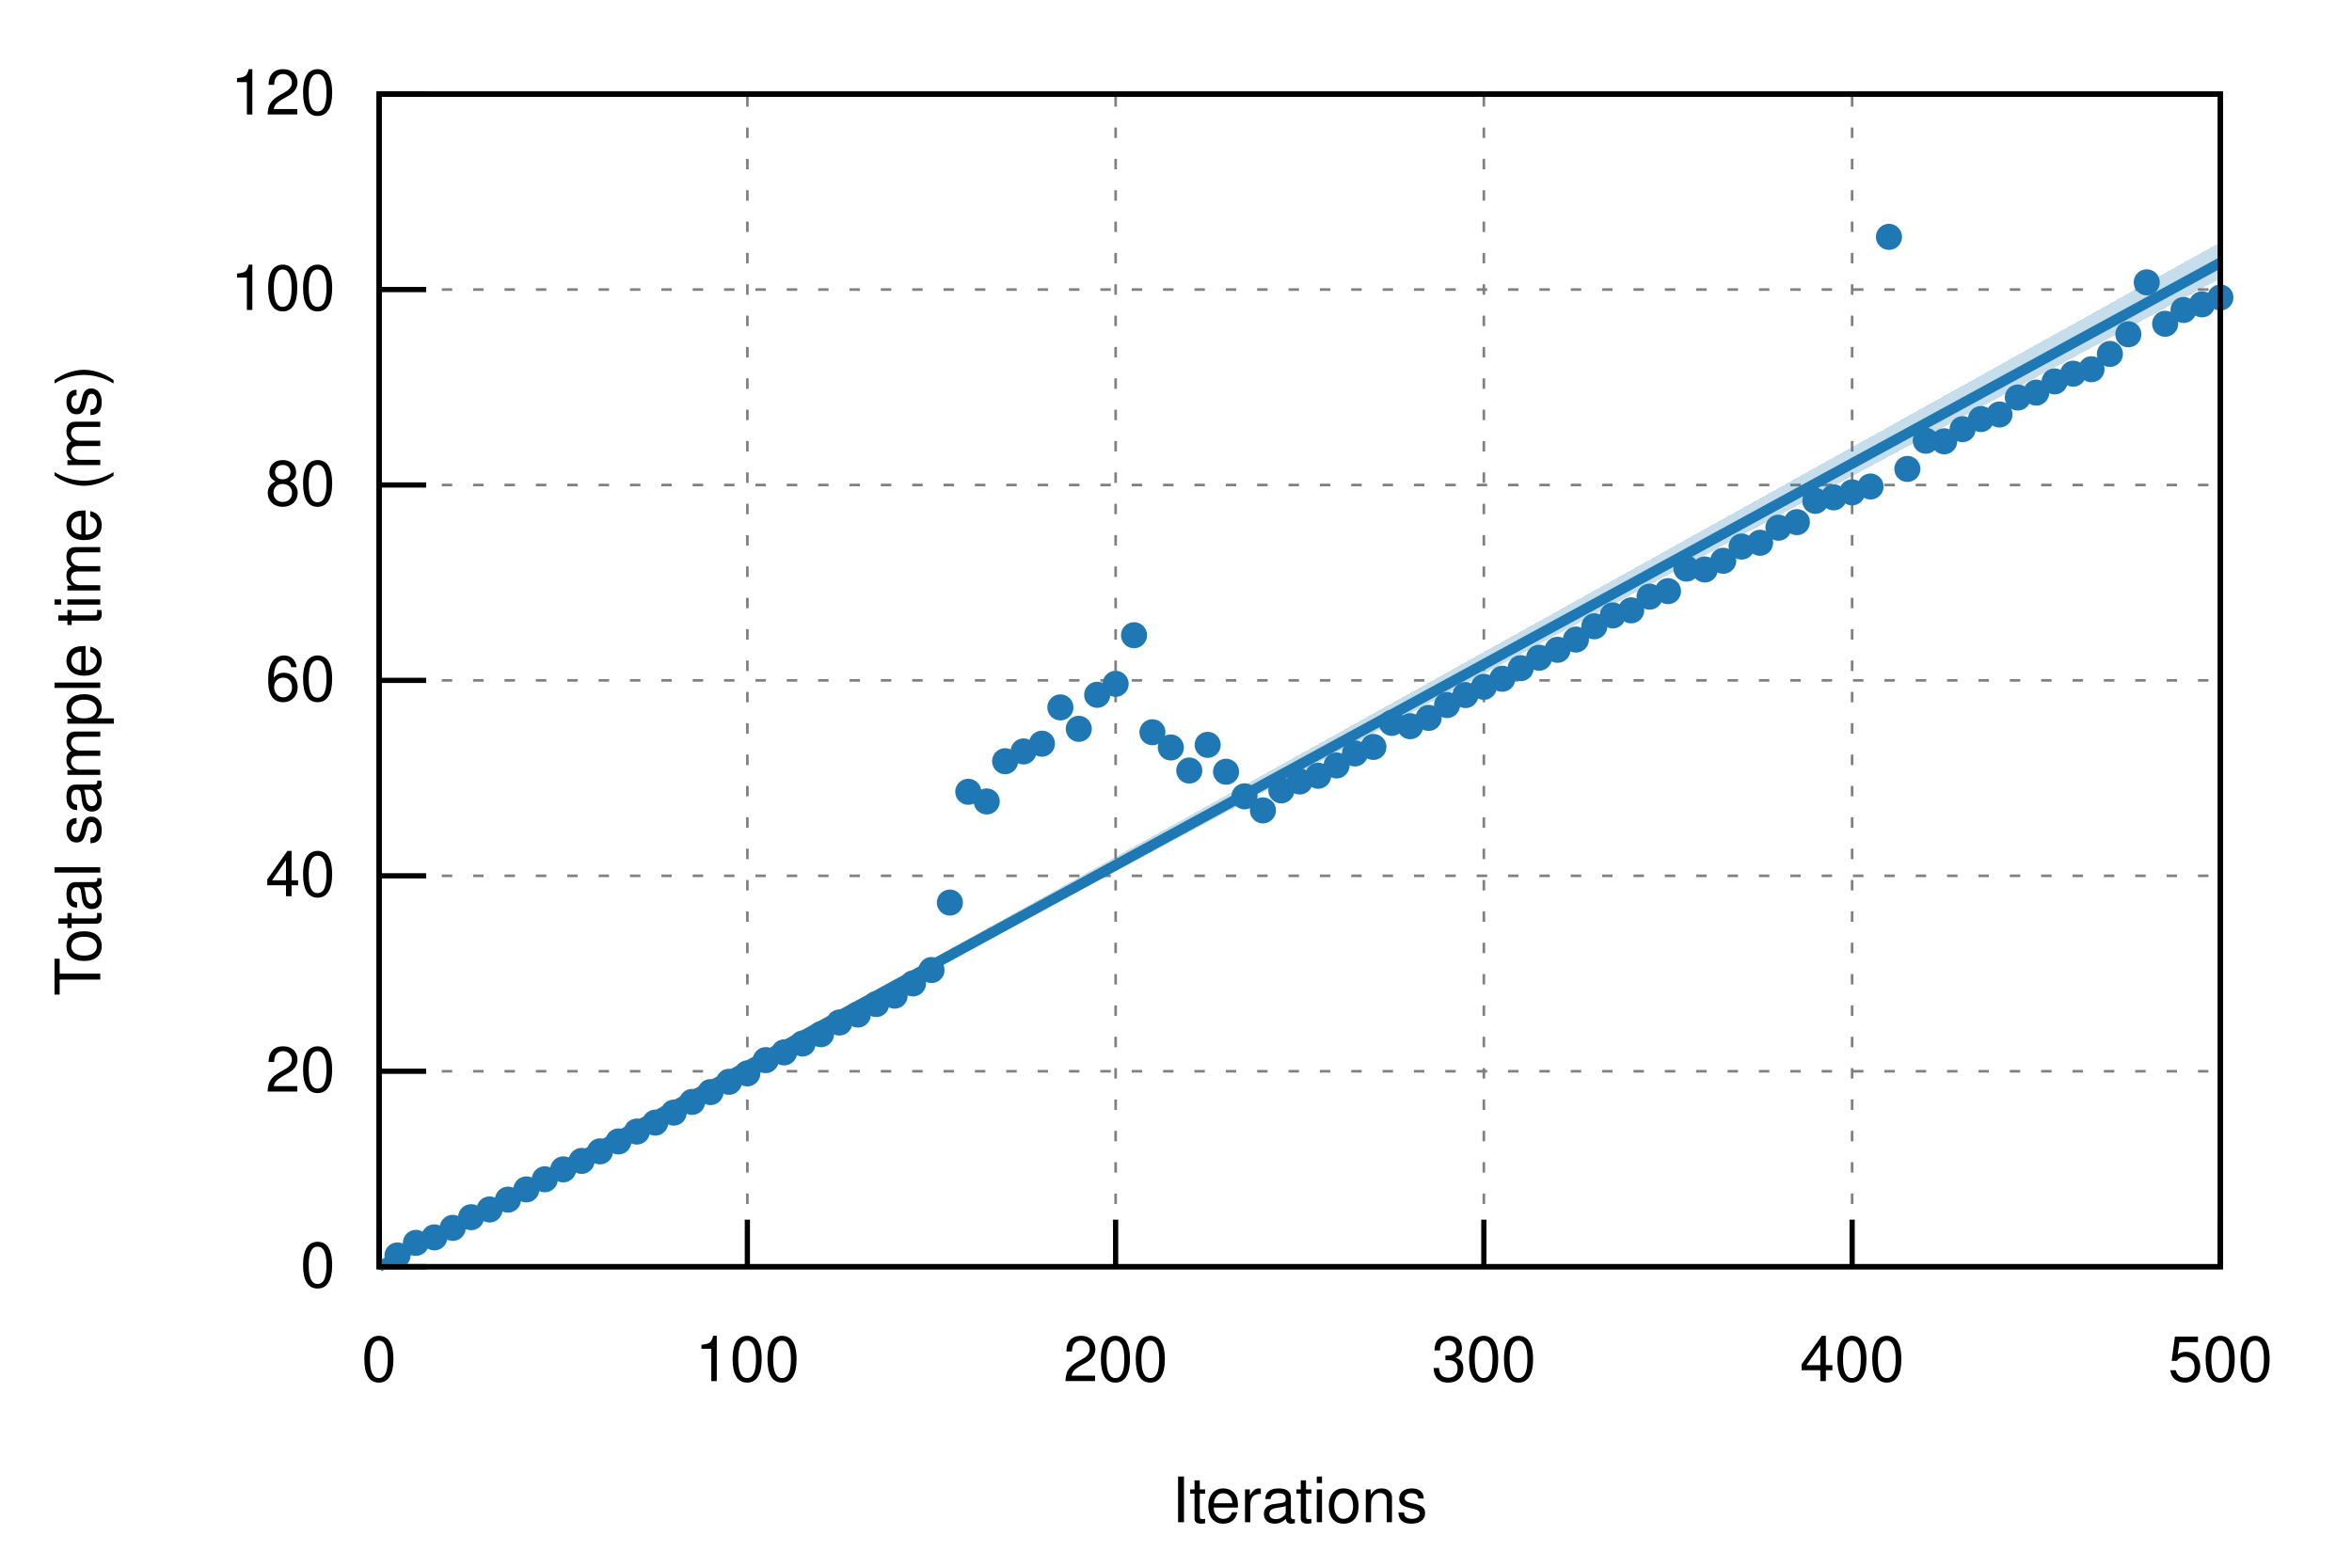
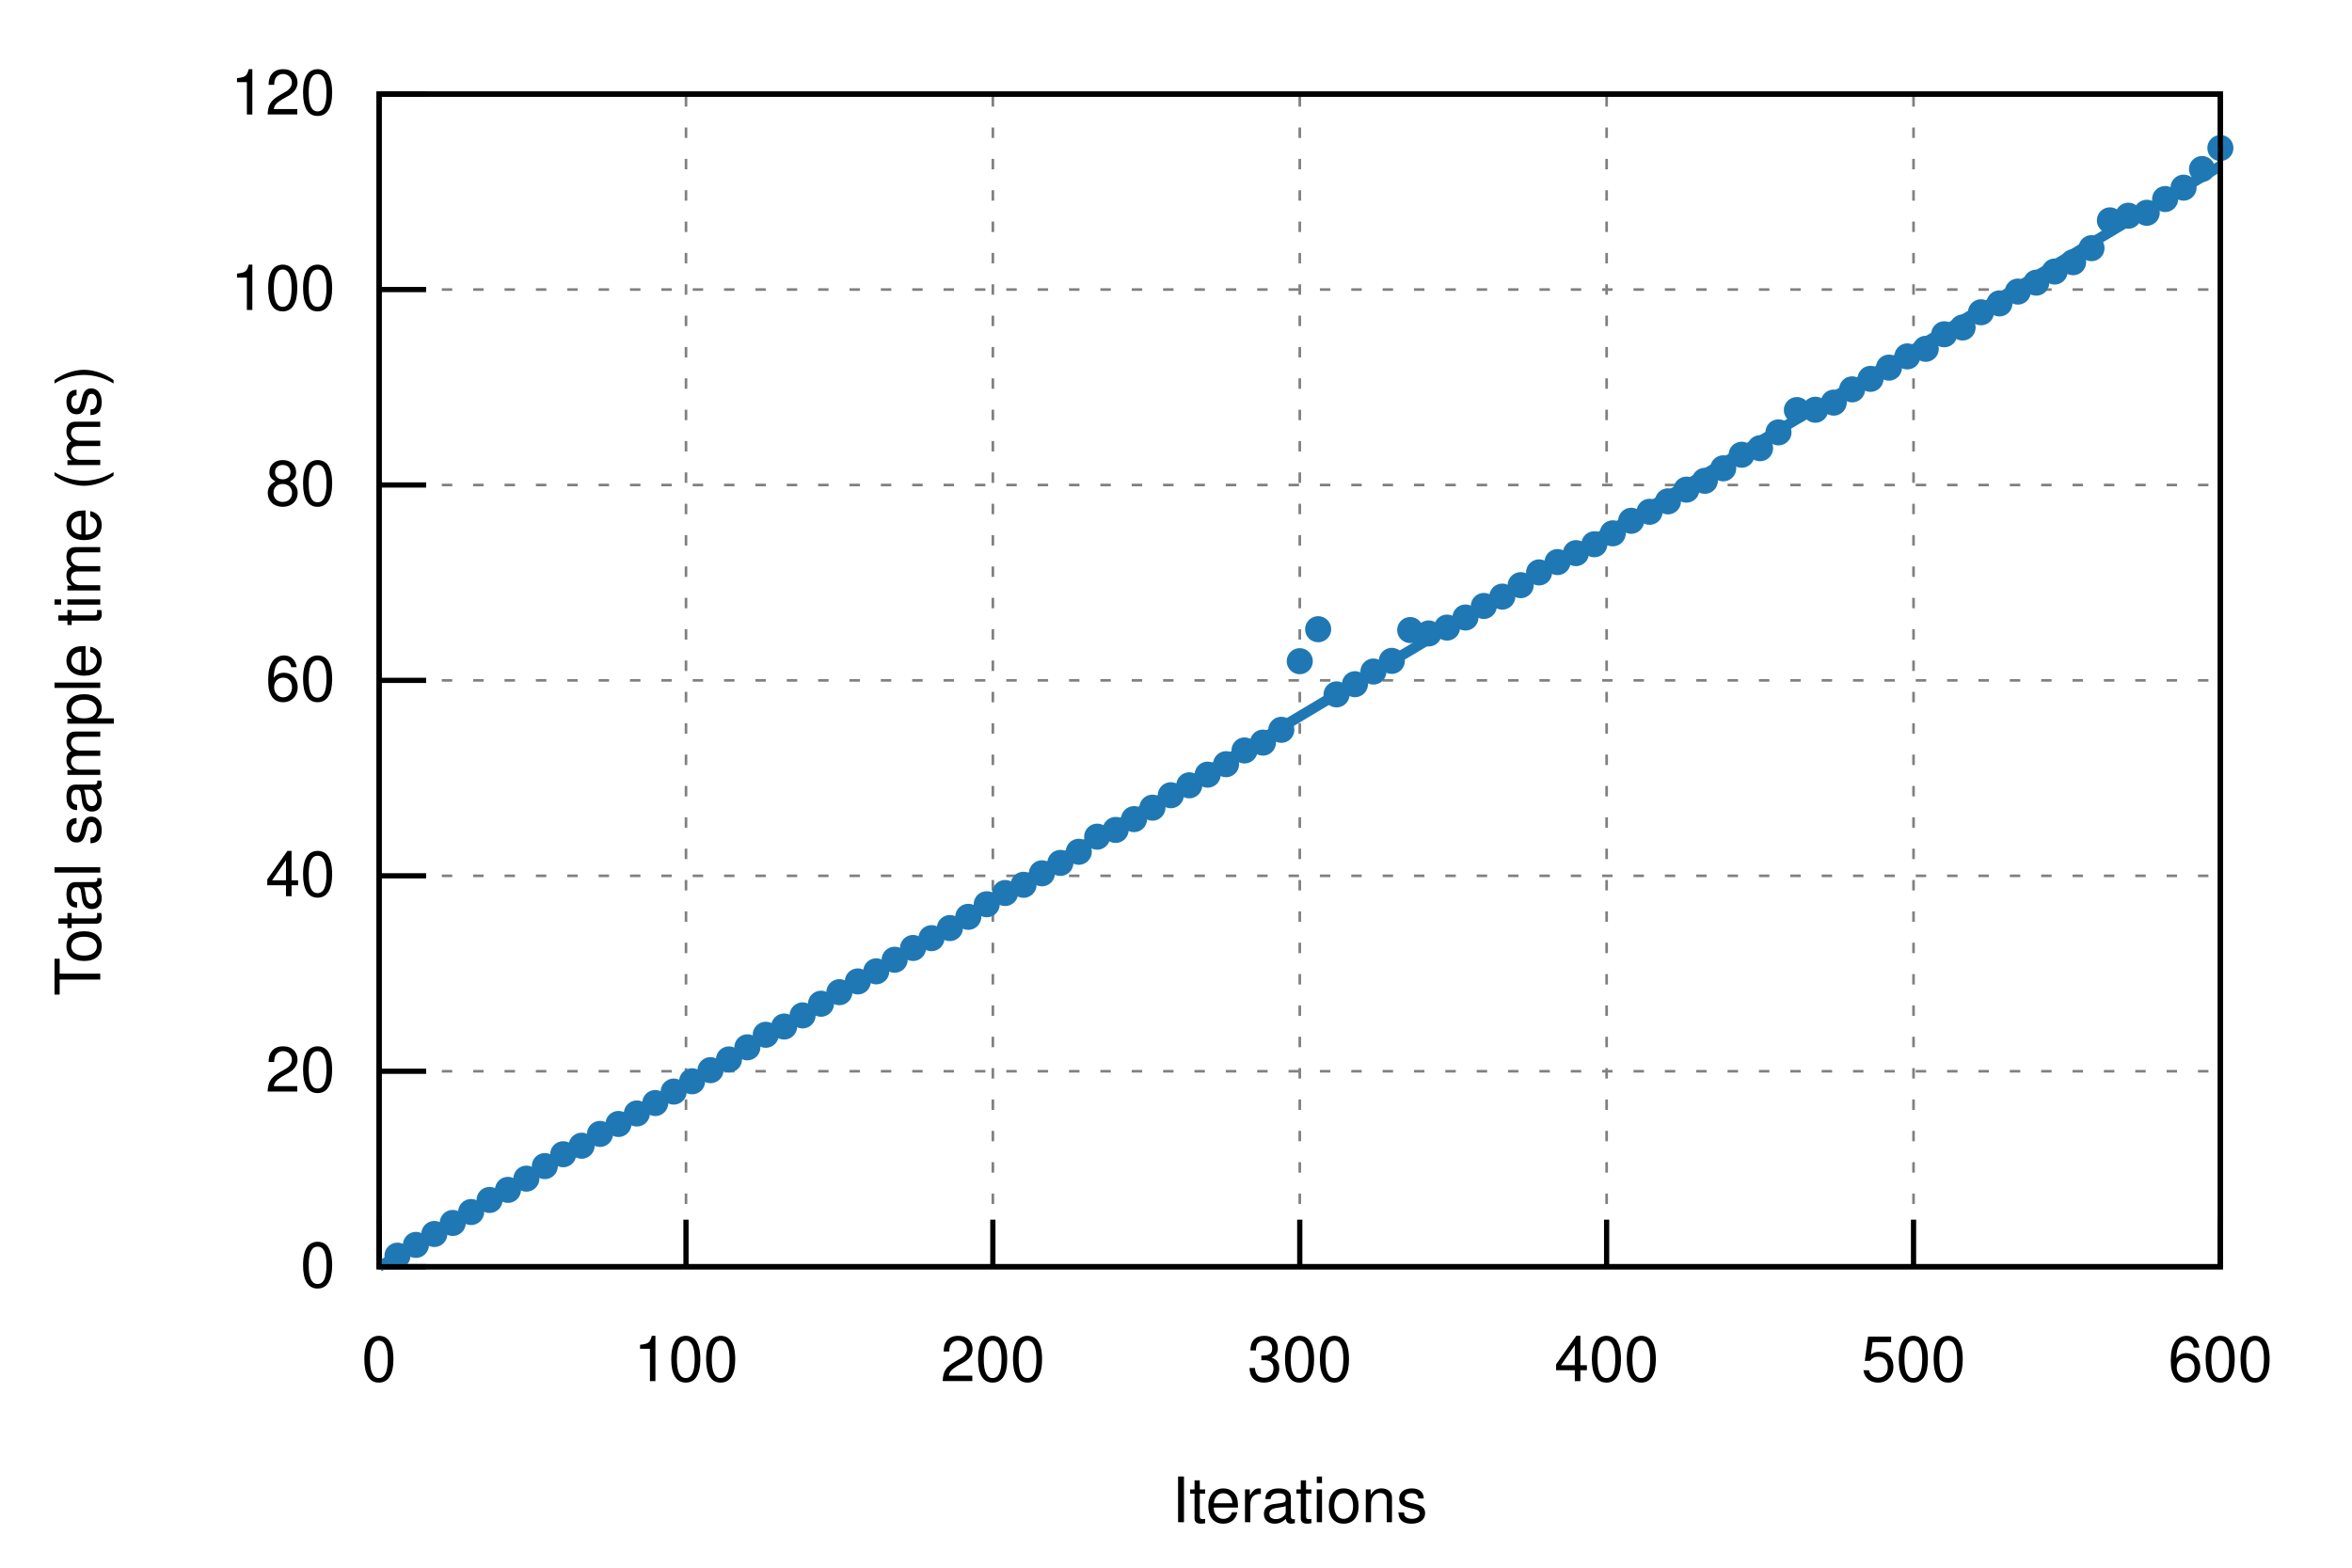
<svg xmlns="http://www.w3.org/2000/svg" xmlns:xlink="http://www.w3.org/1999/xlink" viewBox="0 0 450 300">
  <g id="gnuplot_canvas">
    <rect x="0" y="0" width="450" height="300" fill="none" />
    <defs>
      <circle id="gpDot" r="0.5" stroke-width="0.5" stroke="currentColor" />
      <path id="gpPt0" stroke-width="0.222" stroke="currentColor" d="M-1,0 h2 M0,-1 v2" />
      <path id="gpPt1" stroke-width="0.222" stroke="currentColor" d="M-1,-1 L1,1 M1,-1 L-1,1" />
      <path id="gpPt2" stroke-width="0.222" stroke="currentColor" d="M-1,0 L1,0 M0,-1 L0,1 M-1,-1 L1,1 M-1,1 L1,-1" />
      <rect id="gpPt3" stroke-width="0.222" stroke="currentColor" x="-1" y="-1" width="2" height="2" />
      <rect id="gpPt4" stroke-width="0.222" stroke="currentColor" fill="currentColor" x="-1" y="-1" width="2" height="2" />
      <circle id="gpPt5" stroke-width="0.222" stroke="currentColor" cx="0" cy="0" r="1" />
      <use xlink:href="#gpPt5" id="gpPt6" fill="currentColor" stroke="none" />
      <path id="gpPt7" stroke-width="0.222" stroke="currentColor" d="M0,-1.33 L-1.33,0.67 L1.33,0.67 z" />
      <use xlink:href="#gpPt7" id="gpPt8" fill="currentColor" stroke="none" />
      <use xlink:href="#gpPt7" id="gpPt9" stroke="currentColor" transform="rotate(180)" />
      <use xlink:href="#gpPt9" id="gpPt10" fill="currentColor" stroke="none" />
      <use xlink:href="#gpPt3" id="gpPt11" stroke="currentColor" transform="rotate(45)" />
      <use xlink:href="#gpPt11" id="gpPt12" fill="currentColor" stroke="none" />
      <path id="gpPt13" stroke-width="0.222" stroke="currentColor" d="M0,1.330 L1.265,0.411 L0.782,-1.067 L-0.782,-1.076 L-1.265,0.411 z" />
      <use xlink:href="#gpPt13" id="gpPt14" fill="currentColor" stroke="none" />
      <filter id="textbox" filterUnits="objectBoundingBox" x="0" y="0" height="1" width="1">
        <feFlood flood-color="white" flood-opacity="1" result="bgnd" />
        <feComposite in="SourceGraphic" in2="bgnd" operator="atop" />
      </filter>
      <filter id="greybox" filterUnits="objectBoundingBox" x="0" y="0" height="1" width="1">
        <feFlood flood-color="lightgrey" flood-opacity="1" result="grey" />
        <feComposite in="SourceGraphic" in2="grey" operator="atop" />
      </filter>
    </defs>
    <g fill="none" color="white" stroke="currentColor" stroke-width="1.00" stroke-linecap="butt" stroke-linejoin="miter">
</g>
    <g fill="none" color="black" stroke="currentColor" stroke-width="1.00" stroke-linecap="butt" stroke-linejoin="miter">
</g>
    <g fill="none" color="black" stroke="black" stroke-width="0.50" stroke-linecap="butt" stroke-linejoin="miter">
</g>
    <g fill="none" color="gray" stroke="currentColor" stroke-width="0.50" stroke-linecap="butt" stroke-linejoin="miter">
      <path stroke="gray" stroke-dasharray="2,4" class="gridline" d="M72.53,242.40 L424.82,242.40  " />
    </g>
    <g fill="none" color="gray" stroke="gray" stroke-width="1.00" stroke-linecap="butt" stroke-linejoin="miter">
</g>
    <g fill="none" color="black" stroke="currentColor" stroke-width="1.00" stroke-linecap="butt" stroke-linejoin="miter">
      <path stroke="black" d="M72.53,242.40 L81.53,242.40  " />
      <g transform="translate(64.14,246.30)" stroke="none" fill="black" font-family="Helvetica" font-size="12.00" text-anchor="end">
        <text>
          <tspan font-family="Helvetica"> 0</tspan>
        </text>
      </g>
    </g>
    <g fill="none" color="black" stroke="currentColor" stroke-width="1.00" stroke-linecap="butt" stroke-linejoin="miter">
</g>
    <g fill="none" color="black" stroke="black" stroke-width="0.50" stroke-linecap="butt" stroke-linejoin="miter">
</g>
    <g fill="none" color="gray" stroke="currentColor" stroke-width="0.50" stroke-linecap="butt" stroke-linejoin="miter">
      <path stroke="gray" stroke-dasharray="2,4" class="gridline" d="M72.53,205.00 L424.82,205.00  " />
    </g>
    <g fill="none" color="gray" stroke="gray" stroke-width="1.00" stroke-linecap="butt" stroke-linejoin="miter">
</g>
    <g fill="none" color="black" stroke="currentColor" stroke-width="1.00" stroke-linecap="butt" stroke-linejoin="miter">
      <path stroke="black" d="M72.53,205.00 L81.53,205.00  " />
      <g transform="translate(64.14,208.90)" stroke="none" fill="black" font-family="Helvetica" font-size="12.00" text-anchor="end">
        <text>
          <tspan font-family="Helvetica"> 20</tspan>
        </text>
      </g>
    </g>
    <g fill="none" color="black" stroke="currentColor" stroke-width="1.00" stroke-linecap="butt" stroke-linejoin="miter">
</g>
    <g fill="none" color="black" stroke="black" stroke-width="0.50" stroke-linecap="butt" stroke-linejoin="miter">
</g>
    <g fill="none" color="gray" stroke="currentColor" stroke-width="0.50" stroke-linecap="butt" stroke-linejoin="miter">
      <path stroke="gray" stroke-dasharray="2,4" class="gridline" d="M72.53,167.60 L424.82,167.60  " />
    </g>
    <g fill="none" color="gray" stroke="gray" stroke-width="1.00" stroke-linecap="butt" stroke-linejoin="miter">
</g>
    <g fill="none" color="black" stroke="currentColor" stroke-width="1.00" stroke-linecap="butt" stroke-linejoin="miter">
      <path stroke="black" d="M72.53,167.60 L81.53,167.60  " />
      <g transform="translate(64.14,171.50)" stroke="none" fill="black" font-family="Helvetica" font-size="12.00" text-anchor="end">
        <text>
          <tspan font-family="Helvetica"> 40</tspan>
        </text>
      </g>
    </g>
    <g fill="none" color="black" stroke="currentColor" stroke-width="1.00" stroke-linecap="butt" stroke-linejoin="miter">
</g>
    <g fill="none" color="black" stroke="black" stroke-width="0.50" stroke-linecap="butt" stroke-linejoin="miter">
</g>
    <g fill="none" color="gray" stroke="currentColor" stroke-width="0.50" stroke-linecap="butt" stroke-linejoin="miter">
      <path stroke="gray" stroke-dasharray="2,4" class="gridline" d="M72.53,130.20 L424.82,130.20  " />
    </g>
    <g fill="none" color="gray" stroke="gray" stroke-width="1.00" stroke-linecap="butt" stroke-linejoin="miter">
</g>
    <g fill="none" color="black" stroke="currentColor" stroke-width="1.00" stroke-linecap="butt" stroke-linejoin="miter">
      <path stroke="black" d="M72.53,130.20 L81.53,130.20  " />
      <g transform="translate(64.14,134.10)" stroke="none" fill="black" font-family="Helvetica" font-size="12.00" text-anchor="end">
        <text>
          <tspan font-family="Helvetica"> 60</tspan>
        </text>
      </g>
    </g>
    <g fill="none" color="black" stroke="currentColor" stroke-width="1.00" stroke-linecap="butt" stroke-linejoin="miter">
</g>
    <g fill="none" color="black" stroke="black" stroke-width="0.50" stroke-linecap="butt" stroke-linejoin="miter">
</g>
    <g fill="none" color="gray" stroke="currentColor" stroke-width="0.50" stroke-linecap="butt" stroke-linejoin="miter">
      <path stroke="gray" stroke-dasharray="2,4" class="gridline" d="M72.53,92.81 L424.82,92.81  " />
    </g>
    <g fill="none" color="gray" stroke="gray" stroke-width="1.00" stroke-linecap="butt" stroke-linejoin="miter">
</g>
    <g fill="none" color="black" stroke="currentColor" stroke-width="1.00" stroke-linecap="butt" stroke-linejoin="miter">
      <path stroke="black" d="M72.53,92.81 L81.53,92.81  " />
      <g transform="translate(64.14,96.71)" stroke="none" fill="black" font-family="Helvetica" font-size="12.00" text-anchor="end">
        <text>
          <tspan font-family="Helvetica"> 80</tspan>
        </text>
      </g>
    </g>
    <g fill="none" color="black" stroke="currentColor" stroke-width="1.00" stroke-linecap="butt" stroke-linejoin="miter">
</g>
    <g fill="none" color="black" stroke="black" stroke-width="0.50" stroke-linecap="butt" stroke-linejoin="miter">
</g>
    <g fill="none" color="gray" stroke="currentColor" stroke-width="0.50" stroke-linecap="butt" stroke-linejoin="miter">
      <path stroke="gray" stroke-dasharray="2,4" class="gridline" d="M72.53,55.41 L424.82,55.41  " />
    </g>
    <g fill="none" color="gray" stroke="gray" stroke-width="1.00" stroke-linecap="butt" stroke-linejoin="miter">
</g>
    <g fill="none" color="black" stroke="currentColor" stroke-width="1.00" stroke-linecap="butt" stroke-linejoin="miter">
      <path stroke="black" d="M72.53,55.41 L81.53,55.41  " />
      <g transform="translate(64.14,59.31)" stroke="none" fill="black" font-family="Helvetica" font-size="12.00" text-anchor="end">
        <text>
          <tspan font-family="Helvetica"> 100</tspan>
        </text>
      </g>
    </g>
    <g fill="none" color="black" stroke="currentColor" stroke-width="1.00" stroke-linecap="butt" stroke-linejoin="miter">
</g>
    <g fill="none" color="black" stroke="black" stroke-width="0.50" stroke-linecap="butt" stroke-linejoin="miter">
</g>
    <g fill="none" color="gray" stroke="currentColor" stroke-width="0.50" stroke-linecap="butt" stroke-linejoin="miter">
      <path stroke="gray" stroke-dasharray="2,4" class="gridline" d="M72.53,18.01 L424.82,18.01  " />
    </g>
    <g fill="none" color="gray" stroke="gray" stroke-width="1.00" stroke-linecap="butt" stroke-linejoin="miter">
</g>
    <g fill="none" color="black" stroke="currentColor" stroke-width="1.00" stroke-linecap="butt" stroke-linejoin="miter">
      <path stroke="black" d="M72.53,18.01 L81.53,18.01  " />
      <g transform="translate(64.14,21.91)" stroke="none" fill="black" font-family="Helvetica" font-size="12.00" text-anchor="end">
        <text>
          <tspan font-family="Helvetica"> 120</tspan>
        </text>
      </g>
    </g>
    <g fill="none" color="black" stroke="currentColor" stroke-width="1.00" stroke-linecap="butt" stroke-linejoin="miter">
</g>
    <g fill="none" color="black" stroke="black" stroke-width="0.50" stroke-linecap="butt" stroke-linejoin="miter">
</g>
    <g fill="none" color="gray" stroke="currentColor" stroke-width="0.50" stroke-linecap="butt" stroke-linejoin="miter">
      <path stroke="gray" stroke-dasharray="2,4" class="gridline" d="M72.53,242.40 L72.53,18.01  " />
    </g>
    <g fill="none" color="gray" stroke="gray" stroke-width="1.00" stroke-linecap="butt" stroke-linejoin="miter">
</g>
    <g fill="none" color="black" stroke="currentColor" stroke-width="1.00" stroke-linecap="butt" stroke-linejoin="miter">
      <path stroke="black" d="M72.53,242.40 L72.53,233.40  " />
      <g transform="translate(72.53,264.30)" stroke="none" fill="black" font-family="Helvetica" font-size="12.00" text-anchor="middle">
        <text>
          <tspan font-family="Helvetica"> 0</tspan>
        </text>
      </g>
    </g>
    <g fill="none" color="black" stroke="currentColor" stroke-width="1.00" stroke-linecap="butt" stroke-linejoin="miter">
</g>
    <g fill="none" color="black" stroke="black" stroke-width="0.50" stroke-linecap="butt" stroke-linejoin="miter">
</g>
    <g fill="none" color="gray" stroke="currentColor" stroke-width="0.50" stroke-linecap="butt" stroke-linejoin="miter">
-       <path stroke="gray" stroke-dasharray="2,4" class="gridline" d="M142.99,242.40 L142.99,18.01  " />
-     </g>
-     <g fill="none" color="gray" stroke="gray" stroke-width="1.00" stroke-linecap="butt" stroke-linejoin="miter">
- </g>
-     <g fill="none" color="black" stroke="currentColor" stroke-width="1.00" stroke-linecap="butt" stroke-linejoin="miter">
-       <path stroke="black" d="M142.99,242.40 L142.99,233.40  " />
-       <g transform="translate(142.99,264.30)" stroke="none" fill="black" font-family="Helvetica" font-size="12.00" text-anchor="middle">
+       <path stroke="gray" stroke-dasharray="2,4" class="gridline" d="M131.25,242.40 L131.25,18.01  " />
+     </g>
+     <g fill="none" color="gray" stroke="gray" stroke-width="1.00" stroke-linecap="butt" stroke-linejoin="miter">
+ </g>
+     <g fill="none" color="black" stroke="currentColor" stroke-width="1.00" stroke-linecap="butt" stroke-linejoin="miter">
+       <path stroke="black" d="M131.25,242.40 L131.25,233.40  " />
+       <g transform="translate(131.25,264.30)" stroke="none" fill="black" font-family="Helvetica" font-size="12.00" text-anchor="middle">
        <text>
          <tspan font-family="Helvetica"> 100</tspan>
        </text>
      </g>
    </g>
    <g fill="none" color="black" stroke="currentColor" stroke-width="1.00" stroke-linecap="butt" stroke-linejoin="miter">
</g>
    <g fill="none" color="black" stroke="black" stroke-width="0.50" stroke-linecap="butt" stroke-linejoin="miter">
</g>
    <g fill="none" color="gray" stroke="currentColor" stroke-width="0.50" stroke-linecap="butt" stroke-linejoin="miter">
-       <path stroke="gray" stroke-dasharray="2,4" class="gridline" d="M213.45,242.40 L213.45,18.01  " />
-     </g>
-     <g fill="none" color="gray" stroke="gray" stroke-width="1.00" stroke-linecap="butt" stroke-linejoin="miter">
- </g>
-     <g fill="none" color="black" stroke="currentColor" stroke-width="1.00" stroke-linecap="butt" stroke-linejoin="miter">
-       <path stroke="black" d="M213.45,242.40 L213.45,233.40  " />
-       <g transform="translate(213.45,264.30)" stroke="none" fill="black" font-family="Helvetica" font-size="12.00" text-anchor="middle">
+       <path stroke="gray" stroke-dasharray="2,4" class="gridline" d="M189.96,242.40 L189.96,18.01  " />
+     </g>
+     <g fill="none" color="gray" stroke="gray" stroke-width="1.00" stroke-linecap="butt" stroke-linejoin="miter">
+ </g>
+     <g fill="none" color="black" stroke="currentColor" stroke-width="1.00" stroke-linecap="butt" stroke-linejoin="miter">
+       <path stroke="black" d="M189.96,242.40 L189.96,233.40  " />
+       <g transform="translate(189.96,264.30)" stroke="none" fill="black" font-family="Helvetica" font-size="12.00" text-anchor="middle">
        <text>
          <tspan font-family="Helvetica"> 200</tspan>
        </text>
      </g>
    </g>
    <g fill="none" color="black" stroke="currentColor" stroke-width="1.00" stroke-linecap="butt" stroke-linejoin="miter">
</g>
    <g fill="none" color="black" stroke="black" stroke-width="0.50" stroke-linecap="butt" stroke-linejoin="miter">
</g>
    <g fill="none" color="gray" stroke="currentColor" stroke-width="0.50" stroke-linecap="butt" stroke-linejoin="miter">
-       <path stroke="gray" stroke-dasharray="2,4" class="gridline" d="M283.90,242.40 L283.90,18.01  " />
-     </g>
-     <g fill="none" color="gray" stroke="gray" stroke-width="1.00" stroke-linecap="butt" stroke-linejoin="miter">
- </g>
-     <g fill="none" color="black" stroke="currentColor" stroke-width="1.00" stroke-linecap="butt" stroke-linejoin="miter">
-       <path stroke="black" d="M283.90,242.40 L283.90,233.40  " />
-       <g transform="translate(283.90,264.30)" stroke="none" fill="black" font-family="Helvetica" font-size="12.00" text-anchor="middle">
+       <path stroke="gray" stroke-dasharray="2,4" class="gridline" d="M248.68,242.40 L248.68,18.01  " />
+     </g>
+     <g fill="none" color="gray" stroke="gray" stroke-width="1.00" stroke-linecap="butt" stroke-linejoin="miter">
+ </g>
+     <g fill="none" color="black" stroke="currentColor" stroke-width="1.00" stroke-linecap="butt" stroke-linejoin="miter">
+       <path stroke="black" d="M248.68,242.40 L248.68,233.40  " />
+       <g transform="translate(248.68,264.30)" stroke="none" fill="black" font-family="Helvetica" font-size="12.00" text-anchor="middle">
        <text>
          <tspan font-family="Helvetica"> 300</tspan>
        </text>
      </g>
    </g>
    <g fill="none" color="black" stroke="currentColor" stroke-width="1.00" stroke-linecap="butt" stroke-linejoin="miter">
</g>
    <g fill="none" color="black" stroke="black" stroke-width="0.50" stroke-linecap="butt" stroke-linejoin="miter">
</g>
    <g fill="none" color="gray" stroke="currentColor" stroke-width="0.50" stroke-linecap="butt" stroke-linejoin="miter">
-       <path stroke="gray" stroke-dasharray="2,4" class="gridline" d="M354.36,242.40 L354.36,18.01  " />
-     </g>
-     <g fill="none" color="gray" stroke="gray" stroke-width="1.00" stroke-linecap="butt" stroke-linejoin="miter">
- </g>
-     <g fill="none" color="black" stroke="currentColor" stroke-width="1.00" stroke-linecap="butt" stroke-linejoin="miter">
-       <path stroke="black" d="M354.36,242.40 L354.36,233.40  " />
-       <g transform="translate(354.36,264.30)" stroke="none" fill="black" font-family="Helvetica" font-size="12.00" text-anchor="middle">
+       <path stroke="gray" stroke-dasharray="2,4" class="gridline" d="M307.39,242.40 L307.39,18.01  " />
+     </g>
+     <g fill="none" color="gray" stroke="gray" stroke-width="1.00" stroke-linecap="butt" stroke-linejoin="miter">
+ </g>
+     <g fill="none" color="black" stroke="currentColor" stroke-width="1.00" stroke-linecap="butt" stroke-linejoin="miter">
+       <path stroke="black" d="M307.39,242.40 L307.39,233.40  " />
+       <g transform="translate(307.39,264.30)" stroke="none" fill="black" font-family="Helvetica" font-size="12.00" text-anchor="middle">
        <text>
          <tspan font-family="Helvetica"> 400</tspan>
+         </text>
+       </g>
+     </g>
+     <g fill="none" color="black" stroke="currentColor" stroke-width="1.00" stroke-linecap="butt" stroke-linejoin="miter">
+ </g>
+     <g fill="none" color="black" stroke="black" stroke-width="0.50" stroke-linecap="butt" stroke-linejoin="miter">
+ </g>
+     <g fill="none" color="gray" stroke="currentColor" stroke-width="0.50" stroke-linecap="butt" stroke-linejoin="miter">
+       <path stroke="gray" stroke-dasharray="2,4" class="gridline" d="M366.11,242.40 L366.11,18.01  " />
+     </g>
+     <g fill="none" color="gray" stroke="gray" stroke-width="1.00" stroke-linecap="butt" stroke-linejoin="miter">
+ </g>
+     <g fill="none" color="black" stroke="currentColor" stroke-width="1.00" stroke-linecap="butt" stroke-linejoin="miter">
+       <path stroke="black" d="M366.11,242.40 L366.11,233.40  " />
+       <g transform="translate(366.11,264.30)" stroke="none" fill="black" font-family="Helvetica" font-size="12.00" text-anchor="middle">
+         <text>
+           <tspan font-family="Helvetica"> 500</tspan>
        </text>
      </g>
    </g>
    <g fill="none" color="black" stroke="currentColor" stroke-width="1.00" stroke-linecap="butt" stroke-linejoin="miter">
</g>
    <g fill="none" color="black" stroke="black" stroke-width="0.50" stroke-linecap="butt" stroke-linejoin="miter">
</g>
    <g fill="none" color="gray" stroke="currentColor" stroke-width="0.50" stroke-linecap="butt" stroke-linejoin="miter">
      <path stroke="gray" stroke-dasharray="2,4" class="gridline" d="M424.82,242.40 L424.82,18.01  " />
    </g>
    <g fill="none" color="gray" stroke="gray" stroke-width="1.00" stroke-linecap="butt" stroke-linejoin="miter">
</g>
    <g fill="none" color="black" stroke="currentColor" stroke-width="1.00" stroke-linecap="butt" stroke-linejoin="miter">
      <path stroke="black" d="M424.82,242.40 L424.82,233.40  " />
      <g transform="translate(424.82,264.30)" stroke="none" fill="black" font-family="Helvetica" font-size="12.00" text-anchor="middle">
        <text>
-           <tspan font-family="Helvetica"> 500</tspan>
+           <tspan font-family="Helvetica"> 600</tspan>
        </text>
      </g>
    </g>
    <g fill="none" color="black" stroke="currentColor" stroke-width="1.00" stroke-linecap="butt" stroke-linejoin="miter">
</g>
    <g fill="none" color="black" stroke="currentColor" stroke-width="1.00" stroke-linecap="butt" stroke-linejoin="miter">
      <path stroke="black" d="M72.53,18.01 L72.53,242.40 L424.82,242.40 L424.82,18.01 L72.53,18.01 Z  " />
    </g>
    <g fill="none" color="black" stroke="currentColor" stroke-width="1.00" stroke-linecap="butt" stroke-linejoin="miter">
      <g transform="translate(19.18,130.21) rotate(270)" stroke="none" fill="black" font-family="Helvetica" font-size="12.00" text-anchor="middle">
        <text>
          <tspan font-family="Helvetica">Total sample time (ms)</tspan>
        </text>
      </g>
    </g>
    <g fill="none" color="black" stroke="currentColor" stroke-width="1.00" stroke-linecap="butt" stroke-linejoin="miter">
      <g transform="translate(248.67,291.30)" stroke="none" fill="black" font-family="Helvetica" font-size="12.00" text-anchor="middle">
        <text>
          <tspan font-family="Helvetica">Iterations</tspan>
        </text>
      </g>
    </g>
    <g fill="none" color="black" stroke="currentColor" stroke-width="1.00" stroke-linecap="butt" stroke-linejoin="miter">
</g>
    <g id="gnuplot_plot_1">
      <g fill="none" color="black" stroke="currentColor" stroke-width="1.00" stroke-linecap="butt" stroke-linejoin="miter">
-         <use xlink:href="#gpPt6" transform="translate(76.05,240.25) scale(2.25)" color="rgb( 31, 120, 180)" />
-         <use xlink:href="#gpPt6" transform="translate(79.58,237.84) scale(2.25)" color="rgb( 31, 120, 180)" />
-         <use xlink:href="#gpPt6" transform="translate(83.10,236.79) scale(2.25)" color="rgb( 31, 120, 180)" />
-         <use xlink:href="#gpPt6" transform="translate(86.62,234.97) scale(2.25)" color="rgb( 31, 120, 180)" />
-         <use xlink:href="#gpPt6" transform="translate(90.14,232.93) scale(2.25)" color="rgb( 31, 120, 180)" />
-         <use xlink:href="#gpPt6" transform="translate(93.67,231.45) scale(2.25)" color="rgb( 31, 120, 180)" />
-         <use xlink:href="#gpPt6" transform="translate(97.19,229.57) scale(2.25)" color="rgb( 31, 120, 180)" />
-         <use xlink:href="#gpPt6" transform="translate(100.71,227.61) scale(2.25)" color="rgb( 31, 120, 180)" />
-         <use xlink:href="#gpPt6" transform="translate(104.24,225.67) scale(2.25)" color="rgb( 31, 120, 180)" />
-         <use xlink:href="#gpPt6" transform="translate(107.76,223.78) scale(2.25)" color="rgb( 31, 120, 180)" />
-         <use xlink:href="#gpPt6" transform="translate(111.28,222.16) scale(2.25)" color="rgb( 31, 120, 180)" />
-         <use xlink:href="#gpPt6" transform="translate(114.80,220.33) scale(2.25)" color="rgb( 31, 120, 180)" />
-         <use xlink:href="#gpPt6" transform="translate(118.33,218.43) scale(2.25)" color="rgb( 31, 120, 180)" />
-         <use xlink:href="#gpPt6" transform="translate(121.85,216.54) scale(2.25)" color="rgb( 31, 120, 180)" />
-         <use xlink:href="#gpPt6" transform="translate(125.37,214.83) scale(2.25)" color="rgb( 31, 120, 180)" />
-         <use xlink:href="#gpPt6" transform="translate(128.90,212.92) scale(2.25)" color="rgb( 31, 120, 180)" />
-         <use xlink:href="#gpPt6" transform="translate(132.42,210.87) scale(2.25)" color="rgb( 31, 120, 180)" />
-         <use xlink:href="#gpPt6" transform="translate(135.94,208.99) scale(2.25)" color="rgb( 31, 120, 180)" />
-         <use xlink:href="#gpPt6" transform="translate(139.47,207.02) scale(2.25)" color="rgb( 31, 120, 180)" />
-         <use xlink:href="#gpPt6" transform="translate(142.99,205.41) scale(2.25)" color="rgb( 31, 120, 180)" />
-         <use xlink:href="#gpPt6" transform="translate(146.51,202.87) scale(2.25)" color="rgb( 31, 120, 180)" />
-         <use xlink:href="#gpPt6" transform="translate(150.03,201.39) scale(2.25)" color="rgb( 31, 120, 180)" />
-         <use xlink:href="#gpPt6" transform="translate(153.56,199.69) scale(2.25)" color="rgb( 31, 120, 180)" />
-         <use xlink:href="#gpPt6" transform="translate(157.08,197.91) scale(2.25)" color="rgb( 31, 120, 180)" />
-         <use xlink:href="#gpPt6" transform="translate(160.60,195.67) scale(2.25)" color="rgb( 31, 120, 180)" />
-         <use xlink:href="#gpPt6" transform="translate(164.13,194.15) scale(2.25)" color="rgb( 31, 120, 180)" />
-         <use xlink:href="#gpPt6" transform="translate(167.65,192.14) scale(2.25)" color="rgb( 31, 120, 180)" />
-         <use xlink:href="#gpPt6" transform="translate(171.17,190.53) scale(2.25)" color="rgb( 31, 120, 180)" />
-         <use xlink:href="#gpPt6" transform="translate(174.69,188.19) scale(2.25)" color="rgb( 31, 120, 180)" />
-         <use xlink:href="#gpPt6" transform="translate(178.22,185.63) scale(2.25)" color="rgb( 31, 120, 180)" />
-         <use xlink:href="#gpPt6" transform="translate(181.74,172.72) scale(2.25)" color="rgb( 31, 120, 180)" />
-         <use xlink:href="#gpPt6" transform="translate(185.26,151.52) scale(2.25)" color="rgb( 31, 120, 180)" />
-         <use xlink:href="#gpPt6" transform="translate(188.79,153.37) scale(2.25)" color="rgb( 31, 120, 180)" />
-         <use xlink:href="#gpPt6" transform="translate(192.31,145.67) scale(2.25)" color="rgb( 31, 120, 180)" />
-         <use xlink:href="#gpPt6" transform="translate(195.83,143.80) scale(2.25)" color="rgb( 31, 120, 180)" />
-         <use xlink:href="#gpPt6" transform="translate(199.35,142.32) scale(2.25)" color="rgb( 31, 120, 180)" />
-         <use xlink:href="#gpPt6" transform="translate(202.88,135.37) scale(2.25)" color="rgb( 31, 120, 180)" />
-         <use xlink:href="#gpPt6" transform="translate(206.40,139.47) scale(2.25)" color="rgb( 31, 120, 180)" />
-         <use xlink:href="#gpPt6" transform="translate(209.92,132.96) scale(2.25)" color="rgb( 31, 120, 180)" />
-         <use xlink:href="#gpPt6" transform="translate(213.45,130.86) scale(2.25)" color="rgb( 31, 120, 180)" />
-         <use xlink:href="#gpPt6" transform="translate(216.97,121.56) scale(2.25)" color="rgb( 31, 120, 180)" />
-         <use xlink:href="#gpPt6" transform="translate(220.49,140.13) scale(2.25)" color="rgb( 31, 120, 180)" />
-         <use xlink:href="#gpPt6" transform="translate(224.01,143.04) scale(2.25)" color="rgb( 31, 120, 180)" />
-         <use xlink:href="#gpPt6" transform="translate(227.54,147.45) scale(2.25)" color="rgb( 31, 120, 180)" />
-         <use xlink:href="#gpPt6" transform="translate(231.06,142.54) scale(2.25)" color="rgb( 31, 120, 180)" />
-         <use xlink:href="#gpPt6" transform="translate(234.58,147.68) scale(2.25)" color="rgb( 31, 120, 180)" />
-         <use xlink:href="#gpPt6" transform="translate(238.11,152.39) scale(2.25)" color="rgb( 31, 120, 180)" />
-         <use xlink:href="#gpPt6" transform="translate(241.63,155.08) scale(2.25)" color="rgb( 31, 120, 180)" />
-         <use xlink:href="#gpPt6" transform="translate(245.15,151.25) scale(2.25)" color="rgb( 31, 120, 180)" />
-         <use xlink:href="#gpPt6" transform="translate(248.68,149.55) scale(2.25)" color="rgb( 31, 120, 180)" />
-         <use xlink:href="#gpPt6" transform="translate(252.20,148.45) scale(2.25)" color="rgb( 31, 120, 180)" />
-         <use xlink:href="#gpPt6" transform="translate(255.72,146.48) scale(2.25)" color="rgb( 31, 120, 180)" />
-         <use xlink:href="#gpPt6" transform="translate(259.24,144.18) scale(2.25)" color="rgb( 31, 120, 180)" />
-         <use xlink:href="#gpPt6" transform="translate(262.77,142.94) scale(2.25)" color="rgb( 31, 120, 180)" />
-         <use xlink:href="#gpPt6" transform="translate(266.29,138.34) scale(2.25)" color="rgb( 31, 120, 180)" />
-         <use xlink:href="#gpPt6" transform="translate(269.81,138.97) scale(2.25)" color="rgb( 31, 120, 180)" />
-         <use xlink:href="#gpPt6" transform="translate(273.34,137.38) scale(2.25)" color="rgb( 31, 120, 180)" />
-         <use xlink:href="#gpPt6" transform="translate(276.86,134.92) scale(2.25)" color="rgb( 31, 120, 180)" />
-         <use xlink:href="#gpPt6" transform="translate(280.38,133.01) scale(2.25)" color="rgb( 31, 120, 180)" />
-         <use xlink:href="#gpPt6" transform="translate(283.90,131.44) scale(2.25)" color="rgb( 31, 120, 180)" />
-         <use xlink:href="#gpPt6" transform="translate(287.43,129.89) scale(2.25)" color="rgb( 31, 120, 180)" />
-         <use xlink:href="#gpPt6" transform="translate(290.95,127.86) scale(2.25)" color="rgb( 31, 120, 180)" />
-         <use xlink:href="#gpPt6" transform="translate(294.47,125.87) scale(2.25)" color="rgb( 31, 120, 180)" />
-         <use xlink:href="#gpPt6" transform="translate(298.00,124.35) scale(2.25)" color="rgb( 31, 120, 180)" />
-         <use xlink:href="#gpPt6" transform="translate(301.52,122.39) scale(2.25)" color="rgb( 31, 120, 180)" />
-         <use xlink:href="#gpPt6" transform="translate(305.04,119.85) scale(2.25)" color="rgb( 31, 120, 180)" />
-         <use xlink:href="#gpPt6" transform="translate(308.56,117.77) scale(2.25)" color="rgb( 31, 120, 180)" />
-         <use xlink:href="#gpPt6" transform="translate(312.09,116.80) scale(2.25)" color="rgb( 31, 120, 180)" />
-         <use xlink:href="#gpPt6" transform="translate(315.61,114.18) scale(2.25)" color="rgb( 31, 120, 180)" />
-         <use xlink:href="#gpPt6" transform="translate(319.13,113.12) scale(2.25)" color="rgb( 31, 120, 180)" />
-         <use xlink:href="#gpPt6" transform="translate(322.66,108.81) scale(2.25)" color="rgb( 31, 120, 180)" />
-         <use xlink:href="#gpPt6" transform="translate(326.18,108.98) scale(2.25)" color="rgb( 31, 120, 180)" />
-         <use xlink:href="#gpPt6" transform="translate(329.70,107.31) scale(2.25)" color="rgb( 31, 120, 180)" />
-         <use xlink:href="#gpPt6" transform="translate(333.22,104.59) scale(2.25)" color="rgb( 31, 120, 180)" />
-         <use xlink:href="#gpPt6" transform="translate(336.75,103.87) scale(2.25)" color="rgb( 31, 120, 180)" />
-         <use xlink:href="#gpPt6" transform="translate(340.27,100.98) scale(2.25)" color="rgb( 31, 120, 180)" />
-         <use xlink:href="#gpPt6" transform="translate(343.79,99.92) scale(2.25)" color="rgb( 31, 120, 180)" />
-         <use xlink:href="#gpPt6" transform="translate(347.32,95.85) scale(2.25)" color="rgb( 31, 120, 180)" />
-         <use xlink:href="#gpPt6" transform="translate(350.84,95.18) scale(2.25)" color="rgb( 31, 120, 180)" />
-         <use xlink:href="#gpPt6" transform="translate(354.36,94.22) scale(2.25)" color="rgb( 31, 120, 180)" />
-         <use xlink:href="#gpPt6" transform="translate(357.88,93.10) scale(2.25)" color="rgb( 31, 120, 180)" />
-         <use xlink:href="#gpPt6" transform="translate(361.41,45.33) scale(2.25)" color="rgb( 31, 120, 180)" />
-         <use xlink:href="#gpPt6" transform="translate(364.93,89.74) scale(2.25)" color="rgb( 31, 120, 180)" />
-         <use xlink:href="#gpPt6" transform="translate(368.45,84.34) scale(2.25)" color="rgb( 31, 120, 180)" />
-         <use xlink:href="#gpPt6" transform="translate(371.98,84.45) scale(2.25)" color="rgb( 31, 120, 180)" />
-         <use xlink:href="#gpPt6" transform="translate(375.50,82.13) scale(2.25)" color="rgb( 31, 120, 180)" />
-         <use xlink:href="#gpPt6" transform="translate(379.02,80.19) scale(2.25)" color="rgb( 31, 120, 180)" />
-         <use xlink:href="#gpPt6" transform="translate(382.55,79.32) scale(2.25)" color="rgb( 31, 120, 180)" />
-         <use xlink:href="#gpPt6" transform="translate(386.07,76.07) scale(2.25)" color="rgb( 31, 120, 180)" />
-         <use xlink:href="#gpPt6" transform="translate(389.59,75.13) scale(2.25)" color="rgb( 31, 120, 180)" />
-         <use xlink:href="#gpPt6" transform="translate(393.11,72.99) scale(2.25)" color="rgb( 31, 120, 180)" />
-         <use xlink:href="#gpPt6" transform="translate(396.64,71.51) scale(2.25)" color="rgb( 31, 120, 180)" />
-         <use xlink:href="#gpPt6" transform="translate(400.16,70.66) scale(2.25)" color="rgb( 31, 120, 180)" />
-         <use xlink:href="#gpPt6" transform="translate(403.68,67.73) scale(2.25)" color="rgb( 31, 120, 180)" />
-         <use xlink:href="#gpPt6" transform="translate(407.21,63.97) scale(2.25)" color="rgb( 31, 120, 180)" />
-         <use xlink:href="#gpPt6" transform="translate(410.73,54.03) scale(2.25)" color="rgb( 31, 120, 180)" />
-         <use xlink:href="#gpPt6" transform="translate(414.25,61.96) scale(2.25)" color="rgb( 31, 120, 180)" />
-         <use xlink:href="#gpPt6" transform="translate(417.77,59.32) scale(2.25)" color="rgb( 31, 120, 180)" />
-         <use xlink:href="#gpPt6" transform="translate(421.30,58.24) scale(2.25)" color="rgb( 31, 120, 180)" />
-         <use xlink:href="#gpPt6" transform="translate(424.82,56.93) scale(2.25)" color="rgb( 31, 120, 180)" />
+         <use xlink:href="#gpPt6" transform="translate(76.05,240.29) scale(2.25)" color="rgb( 31, 120, 180)" />
+         <use xlink:href="#gpPt6" transform="translate(79.58,238.23) scale(2.25)" color="rgb( 31, 120, 180)" />
+         <use xlink:href="#gpPt6" transform="translate(83.10,236.14) scale(2.25)" color="rgb( 31, 120, 180)" />
+         <use xlink:href="#gpPt6" transform="translate(86.62,234.03) scale(2.25)" color="rgb( 31, 120, 180)" />
+         <use xlink:href="#gpPt6" transform="translate(90.14,231.94) scale(2.25)" color="rgb( 31, 120, 180)" />
+         <use xlink:href="#gpPt6" transform="translate(93.67,229.63) scale(2.25)" color="rgb( 31, 120, 180)" />
+         <use xlink:href="#gpPt6" transform="translate(97.19,227.70) scale(2.25)" color="rgb( 31, 120, 180)" />
+         <use xlink:href="#gpPt6" transform="translate(100.71,225.55) scale(2.25)" color="rgb( 31, 120, 180)" />
+         <use xlink:href="#gpPt6" transform="translate(104.24,223.15) scale(2.25)" color="rgb( 31, 120, 180)" />
+         <use xlink:href="#gpPt6" transform="translate(107.76,220.88) scale(2.25)" color="rgb( 31, 120, 180)" />
+         <use xlink:href="#gpPt6" transform="translate(111.28,219.25) scale(2.25)" color="rgb( 31, 120, 180)" />
+         <use xlink:href="#gpPt6" transform="translate(114.80,216.99) scale(2.25)" color="rgb( 31, 120, 180)" />
+         <use xlink:href="#gpPt6" transform="translate(118.33,215.09) scale(2.25)" color="rgb( 31, 120, 180)" />
+         <use xlink:href="#gpPt6" transform="translate(121.85,213.08) scale(2.25)" color="rgb( 31, 120, 180)" />
+         <use xlink:href="#gpPt6" transform="translate(125.37,211.08) scale(2.25)" color="rgb( 31, 120, 180)" />
+         <use xlink:href="#gpPt6" transform="translate(128.90,208.89) scale(2.25)" color="rgb( 31, 120, 180)" />
+         <use xlink:href="#gpPt6" transform="translate(132.42,206.92) scale(2.25)" color="rgb( 31, 120, 180)" />
+         <use xlink:href="#gpPt6" transform="translate(135.94,204.79) scale(2.25)" color="rgb( 31, 120, 180)" />
+         <use xlink:href="#gpPt6" transform="translate(139.47,202.74) scale(2.25)" color="rgb( 31, 120, 180)" />
+         <use xlink:href="#gpPt6" transform="translate(142.99,200.42) scale(2.25)" color="rgb( 31, 120, 180)" />
+         <use xlink:href="#gpPt6" transform="translate(146.51,198.02) scale(2.25)" color="rgb( 31, 120, 180)" />
+         <use xlink:href="#gpPt6" transform="translate(150.03,196.44) scale(2.25)" color="rgb( 31, 120, 180)" />
+         <use xlink:href="#gpPt6" transform="translate(153.56,194.31) scale(2.25)" color="rgb( 31, 120, 180)" />
+         <use xlink:href="#gpPt6" transform="translate(157.08,192.08) scale(2.25)" color="rgb( 31, 120, 180)" />
+         <use xlink:href="#gpPt6" transform="translate(160.60,189.87) scale(2.25)" color="rgb( 31, 120, 180)" />
+         <use xlink:href="#gpPt6" transform="translate(164.13,187.81) scale(2.25)" color="rgb( 31, 120, 180)" />
+         <use xlink:href="#gpPt6" transform="translate(167.65,185.88) scale(2.25)" color="rgb( 31, 120, 180)" />
+         <use xlink:href="#gpPt6" transform="translate(171.17,183.66) scale(2.25)" color="rgb( 31, 120, 180)" />
+         <use xlink:href="#gpPt6" transform="translate(174.69,181.41) scale(2.25)" color="rgb( 31, 120, 180)" />
+         <use xlink:href="#gpPt6" transform="translate(178.22,179.53) scale(2.25)" color="rgb( 31, 120, 180)" />
+         <use xlink:href="#gpPt6" transform="translate(181.74,177.60) scale(2.25)" color="rgb( 31, 120, 180)" />
+         <use xlink:href="#gpPt6" transform="translate(185.26,175.45) scale(2.25)" color="rgb( 31, 120, 180)" />
+         <use xlink:href="#gpPt6" transform="translate(188.79,173.04) scale(2.25)" color="rgb( 31, 120, 180)" />
+         <use xlink:href="#gpPt6" transform="translate(192.31,170.89) scale(2.25)" color="rgb( 31, 120, 180)" />
+         <use xlink:href="#gpPt6" transform="translate(195.83,169.32) scale(2.25)" color="rgb( 31, 120, 180)" />
+         <use xlink:href="#gpPt6" transform="translate(199.35,167.12) scale(2.25)" color="rgb( 31, 120, 180)" />
+         <use xlink:href="#gpPt6" transform="translate(202.88,165.13) scale(2.25)" color="rgb( 31, 120, 180)" />
+         <use xlink:href="#gpPt6" transform="translate(206.40,163.00) scale(2.25)" color="rgb( 31, 120, 180)" />
+         <use xlink:href="#gpPt6" transform="translate(209.92,160.11) scale(2.25)" color="rgb( 31, 120, 180)" />
+         <use xlink:href="#gpPt6" transform="translate(213.45,158.82) scale(2.25)" color="rgb( 31, 120, 180)" />
+         <use xlink:href="#gpPt6" transform="translate(216.97,156.75) scale(2.25)" color="rgb( 31, 120, 180)" />
+         <use xlink:href="#gpPt6" transform="translate(220.49,154.56) scale(2.25)" color="rgb( 31, 120, 180)" />
+         <use xlink:href="#gpPt6" transform="translate(224.01,152.18) scale(2.25)" color="rgb( 31, 120, 180)" />
+         <use xlink:href="#gpPt6" transform="translate(227.54,150.28) scale(2.25)" color="rgb( 31, 120, 180)" />
+         <use xlink:href="#gpPt6" transform="translate(231.06,148.24) scale(2.25)" color="rgb( 31, 120, 180)" />
+         <use xlink:href="#gpPt6" transform="translate(234.58,146.24) scale(2.25)" color="rgb( 31, 120, 180)" />
+         <use xlink:href="#gpPt6" transform="translate(238.11,143.61) scale(2.25)" color="rgb( 31, 120, 180)" />
+         <use xlink:href="#gpPt6" transform="translate(241.63,142.11) scale(2.25)" color="rgb( 31, 120, 180)" />
+         <use xlink:href="#gpPt6" transform="translate(245.15,139.66) scale(2.25)" color="rgb( 31, 120, 180)" />
+         <use xlink:href="#gpPt6" transform="translate(248.68,126.53) scale(2.25)" color="rgb( 31, 120, 180)" />
+         <use xlink:href="#gpPt6" transform="translate(252.20,120.41) scale(2.25)" color="rgb( 31, 120, 180)" />
+         <use xlink:href="#gpPt6" transform="translate(255.72,132.88) scale(2.25)" color="rgb( 31, 120, 180)" />
+         <use xlink:href="#gpPt6" transform="translate(259.24,130.93) scale(2.25)" color="rgb( 31, 120, 180)" />
+         <use xlink:href="#gpPt6" transform="translate(262.77,128.51) scale(2.25)" color="rgb( 31, 120, 180)" />
+         <use xlink:href="#gpPt6" transform="translate(266.29,126.47) scale(2.25)" color="rgb( 31, 120, 180)" />
+         <use xlink:href="#gpPt6" transform="translate(269.81,120.57) scale(2.25)" color="rgb( 31, 120, 180)" />
+         <use xlink:href="#gpPt6" transform="translate(273.34,121.22) scale(2.25)" color="rgb( 31, 120, 180)" />
+         <use xlink:href="#gpPt6" transform="translate(276.86,120.10) scale(2.25)" color="rgb( 31, 120, 180)" />
+         <use xlink:href="#gpPt6" transform="translate(280.38,118.17) scale(2.25)" color="rgb( 31, 120, 180)" />
+         <use xlink:href="#gpPt6" transform="translate(283.90,115.96) scale(2.25)" color="rgb( 31, 120, 180)" />
+         <use xlink:href="#gpPt6" transform="translate(287.43,114.17) scale(2.25)" color="rgb( 31, 120, 180)" />
+         <use xlink:href="#gpPt6" transform="translate(290.95,111.98) scale(2.25)" color="rgb( 31, 120, 180)" />
+         <use xlink:href="#gpPt6" transform="translate(294.47,109.54) scale(2.25)" color="rgb( 31, 120, 180)" />
+         <use xlink:href="#gpPt6" transform="translate(298.00,107.56) scale(2.25)" color="rgb( 31, 120, 180)" />
+         <use xlink:href="#gpPt6" transform="translate(301.52,105.85) scale(2.25)" color="rgb( 31, 120, 180)" />
+         <use xlink:href="#gpPt6" transform="translate(305.04,104.15) scale(2.25)" color="rgb( 31, 120, 180)" />
+         <use xlink:href="#gpPt6" transform="translate(308.56,102.06) scale(2.25)" color="rgb( 31, 120, 180)" />
+         <use xlink:href="#gpPt6" transform="translate(312.09,99.66) scale(2.25)" color="rgb( 31, 120, 180)" />
+         <use xlink:href="#gpPt6" transform="translate(315.61,97.94) scale(2.25)" color="rgb( 31, 120, 180)" />
+         <use xlink:href="#gpPt6" transform="translate(319.13,95.94) scale(2.25)" color="rgb( 31, 120, 180)" />
+         <use xlink:href="#gpPt6" transform="translate(322.66,93.70) scale(2.25)" color="rgb( 31, 120, 180)" />
+         <use xlink:href="#gpPt6" transform="translate(326.18,92.01) scale(2.25)" color="rgb( 31, 120, 180)" />
+         <use xlink:href="#gpPt6" transform="translate(329.70,89.62) scale(2.25)" color="rgb( 31, 120, 180)" />
+         <use xlink:href="#gpPt6" transform="translate(333.22,87.02) scale(2.25)" color="rgb( 31, 120, 180)" />
+         <use xlink:href="#gpPt6" transform="translate(336.75,85.77) scale(2.25)" color="rgb( 31, 120, 180)" />
+         <use xlink:href="#gpPt6" transform="translate(340.27,82.74) scale(2.25)" color="rgb( 31, 120, 180)" />
+         <use xlink:href="#gpPt6" transform="translate(343.79,78.47) scale(2.25)" color="rgb( 31, 120, 180)" />
+         <use xlink:href="#gpPt6" transform="translate(347.32,78.41) scale(2.25)" color="rgb( 31, 120, 180)" />
+         <use xlink:href="#gpPt6" transform="translate(350.84,77.05) scale(2.25)" color="rgb( 31, 120, 180)" />
+         <use xlink:href="#gpPt6" transform="translate(354.36,74.51) scale(2.25)" color="rgb( 31, 120, 180)" />
+         <use xlink:href="#gpPt6" transform="translate(357.88,72.50) scale(2.25)" color="rgb( 31, 120, 180)" />
+         <use xlink:href="#gpPt6" transform="translate(361.41,70.35) scale(2.25)" color="rgb( 31, 120, 180)" />
+         <use xlink:href="#gpPt6" transform="translate(364.93,68.20) scale(2.25)" color="rgb( 31, 120, 180)" />
+         <use xlink:href="#gpPt6" transform="translate(368.45,66.75) scale(2.25)" color="rgb( 31, 120, 180)" />
+         <use xlink:href="#gpPt6" transform="translate(371.98,63.97) scale(2.25)" color="rgb( 31, 120, 180)" />
+         <use xlink:href="#gpPt6" transform="translate(375.50,62.67) scale(2.25)" color="rgb( 31, 120, 180)" />
+         <use xlink:href="#gpPt6" transform="translate(379.02,59.76) scale(2.25)" color="rgb( 31, 120, 180)" />
+         <use xlink:href="#gpPt6" transform="translate(382.55,58.06) scale(2.25)" color="rgb( 31, 120, 180)" />
+         <use xlink:href="#gpPt6" transform="translate(386.07,55.80) scale(2.25)" color="rgb( 31, 120, 180)" />
+         <use xlink:href="#gpPt6" transform="translate(389.59,54.09) scale(2.25)" color="rgb( 31, 120, 180)" />
+         <use xlink:href="#gpPt6" transform="translate(393.11,51.96) scale(2.25)" color="rgb( 31, 120, 180)" />
+         <use xlink:href="#gpPt6" transform="translate(396.64,50.18) scale(2.25)" color="rgb( 31, 120, 180)" />
+         <use xlink:href="#gpPt6" transform="translate(400.16,47.49) scale(2.25)" color="rgb( 31, 120, 180)" />
+         <use xlink:href="#gpPt6" transform="translate(403.68,42.17) scale(2.25)" color="rgb( 31, 120, 180)" />
+         <use xlink:href="#gpPt6" transform="translate(407.21,41.28) scale(2.25)" color="rgb( 31, 120, 180)" />
+         <use xlink:href="#gpPt6" transform="translate(410.73,40.72) scale(2.25)" color="rgb( 31, 120, 180)" />
+         <use xlink:href="#gpPt6" transform="translate(414.25,38.09) scale(2.25)" color="rgb( 31, 120, 180)" />
+         <use xlink:href="#gpPt6" transform="translate(417.77,35.91) scale(2.25)" color="rgb( 31, 120, 180)" />
+         <use xlink:href="#gpPt6" transform="translate(421.30,32.35) scale(2.25)" color="rgb( 31, 120, 180)" />
+         <use xlink:href="#gpPt6" transform="translate(424.82,28.33) scale(2.25)" color="rgb( 31, 120, 180)" />
      </g>
    </g>
    <g id="gnuplot_plot_2">
      <g fill="none" color="white" stroke="rgb( 31, 120, 180)" stroke-width="2.00" stroke-linecap="butt" stroke-linejoin="miter">
</g>
      <g fill="none" color="black" stroke="currentColor" stroke-width="2.00" stroke-linecap="butt" stroke-linejoin="miter">
-         <path stroke="rgb( 31, 120, 180)" d="M72.53,242.40 L424.82,50.27  " />
+         <path stroke="rgb( 31, 120, 180)" d="M72.53,242.40 L424.82,31.76  " />
      </g>
    </g>
    <g id="gnuplot_plot_3">
      <g fill="none" color="white" stroke="rgb( 31, 120, 180)" stroke-width="1.00" stroke-linecap="butt" stroke-linejoin="miter">
</g>
      <g fill="none" color="black" stroke="currentColor" stroke-width="1.00" stroke-linecap="butt" stroke-linejoin="miter">
        <g stroke="none" shape-rendering="crispEdges">
          <polygon fill="rgb( 31, 120, 180)" fill-opacity="0.25" points="72.53,242.40 72.53,242.40 72.53,242.40 " />
-           <polygon fill="rgb( 31, 120, 180)" fill-opacity="0.25" points="72.53,242.40 424.82,53.30 424.82,46.35 " />
+           <polygon fill="rgb( 31, 120, 180)" fill-opacity="0.25" points="72.53,242.40 424.82,32.34 424.82,31.04 " />
        </g>
      </g>
    </g>
    <g fill="none" color="white" stroke="rgb( 31, 120, 180)" stroke-width="2.00" stroke-linecap="butt" stroke-linejoin="miter">
</g>
    <g fill="none" color="black" stroke="currentColor" stroke-width="2.00" stroke-linecap="butt" stroke-linejoin="miter">
</g>
    <g fill="none" color="black" stroke="black" stroke-width="1.00" stroke-linecap="butt" stroke-linejoin="miter">
</g>
    <g fill="none" color="black" stroke="currentColor" stroke-width="1.00" stroke-linecap="butt" stroke-linejoin="miter">
      <path stroke="black" d="M72.53,18.01 L72.53,242.40 L424.82,242.40 L424.82,18.01 L72.53,18.01 Z  " />
    </g>
    <g fill="none" color="black" stroke="currentColor" stroke-width="1.00" stroke-linecap="butt" stroke-linejoin="miter">
</g>
  </g>
</svg>
